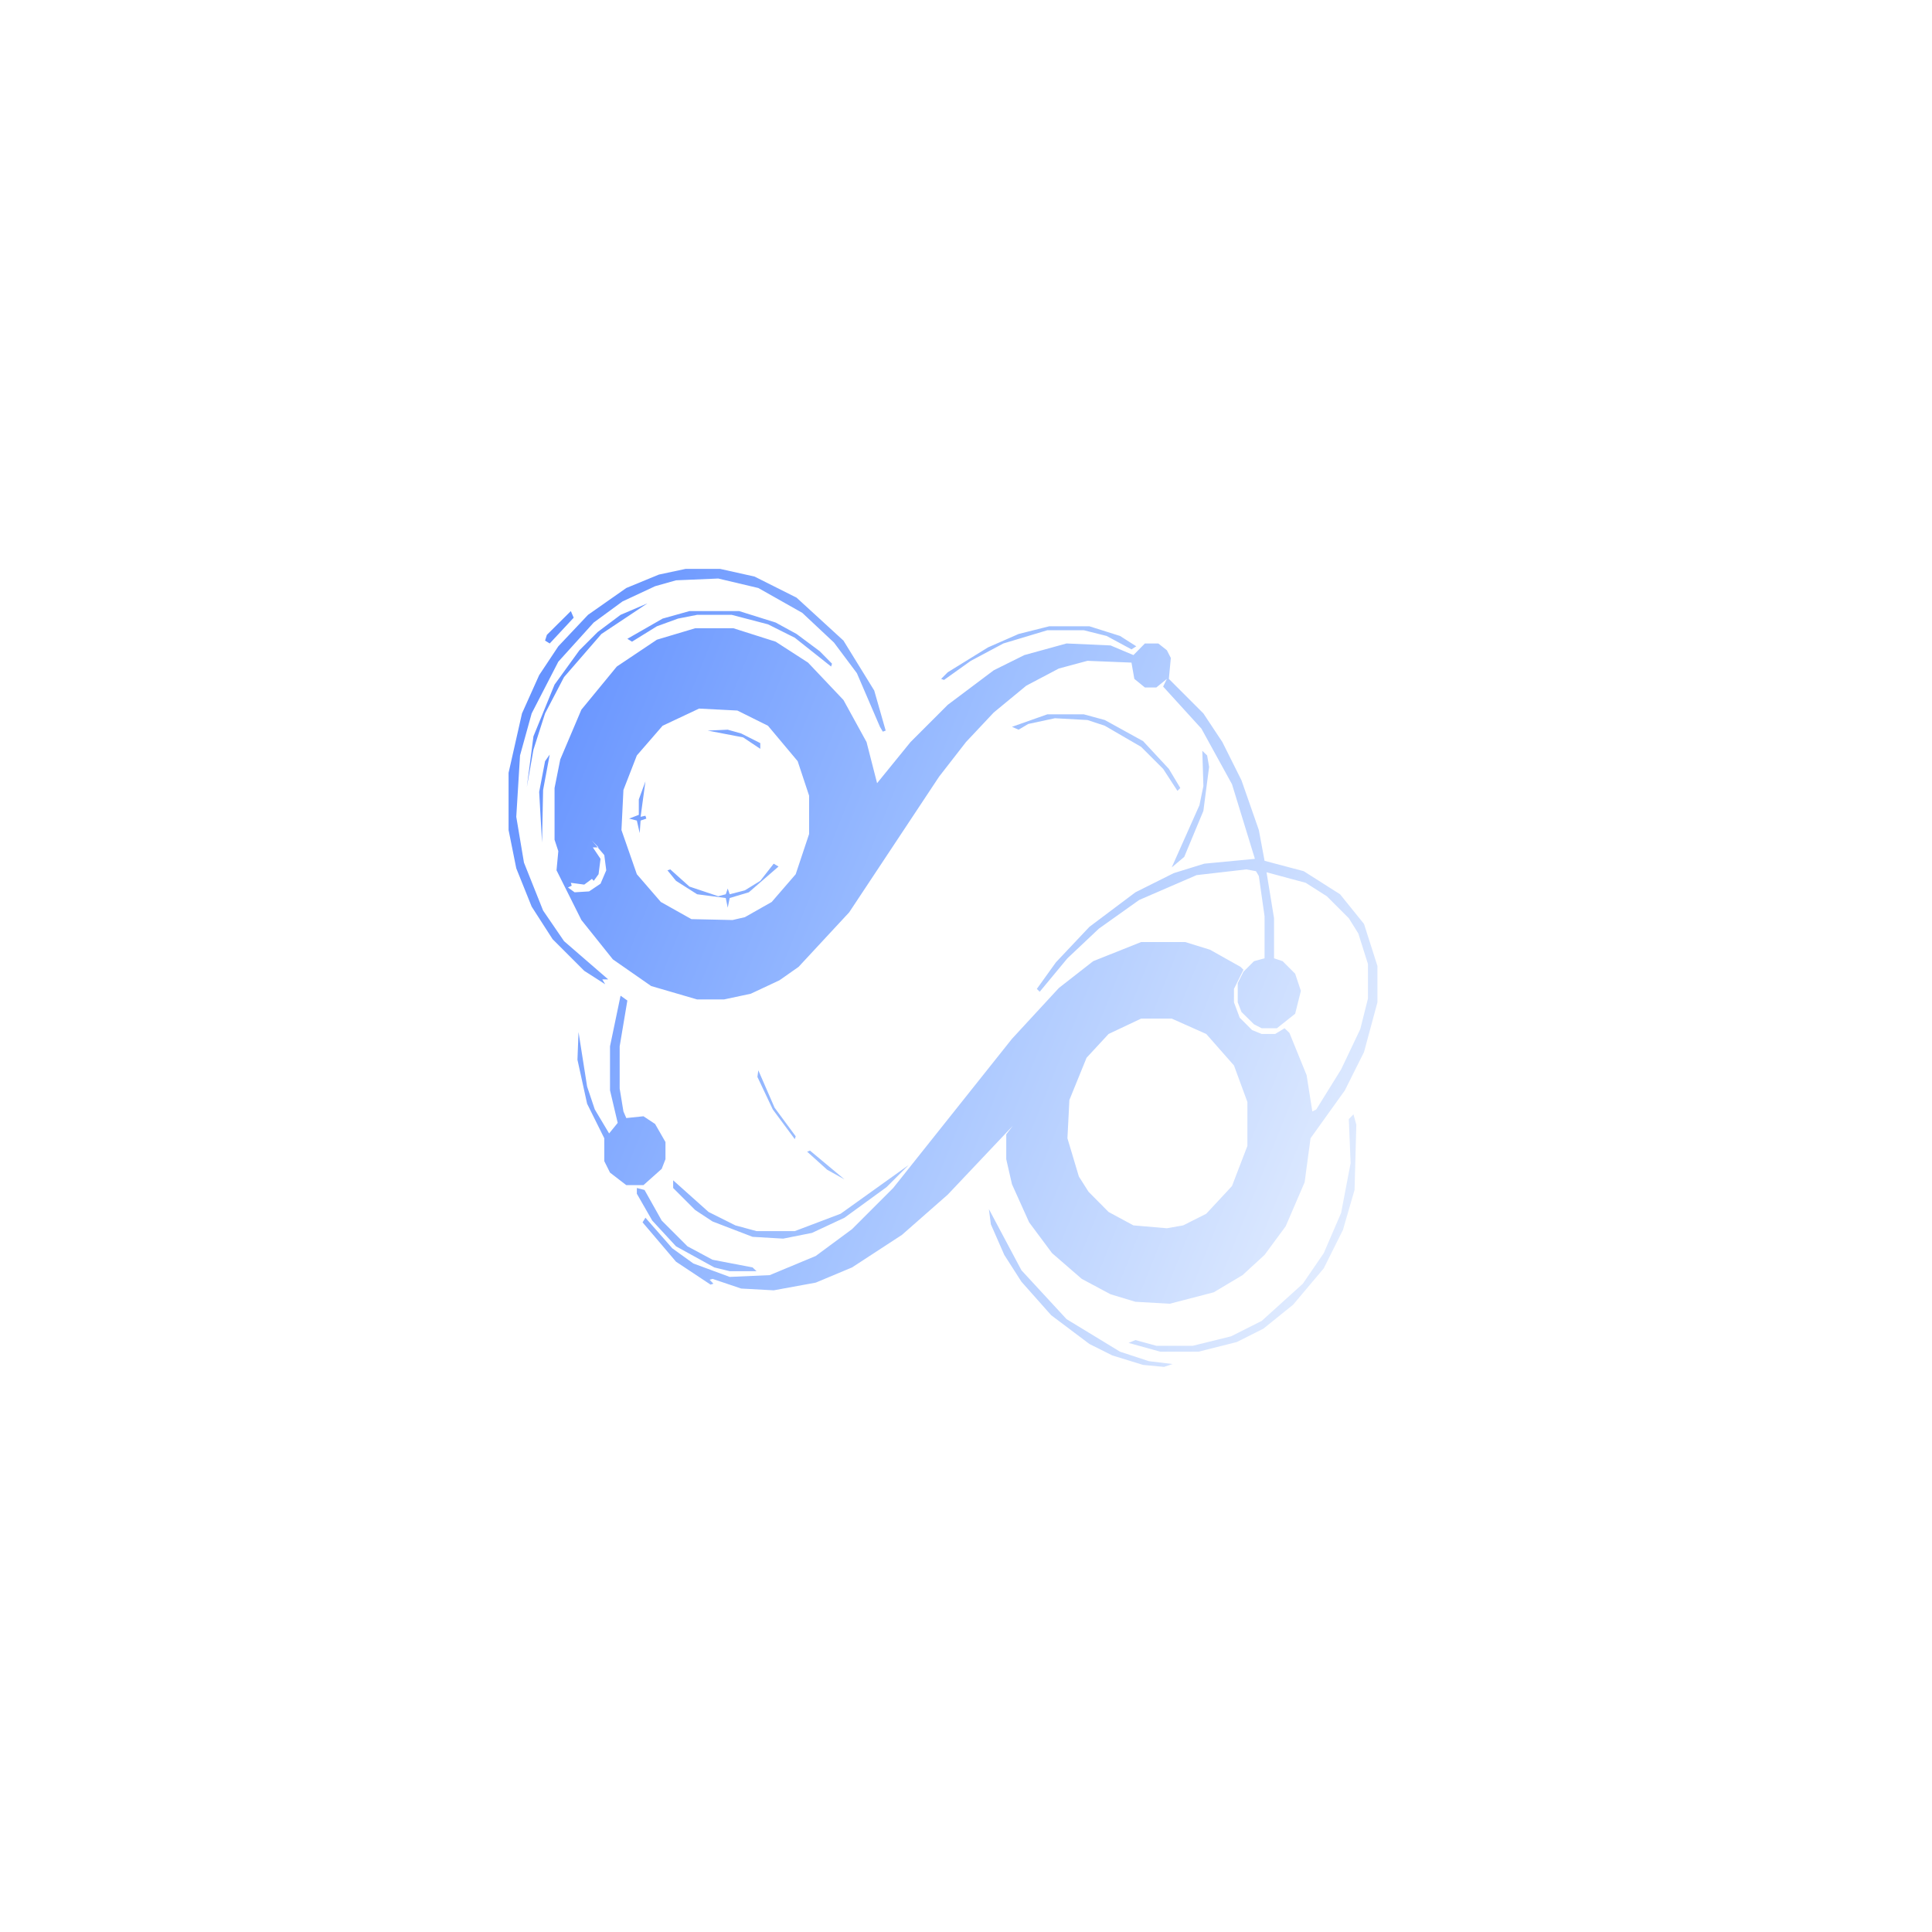
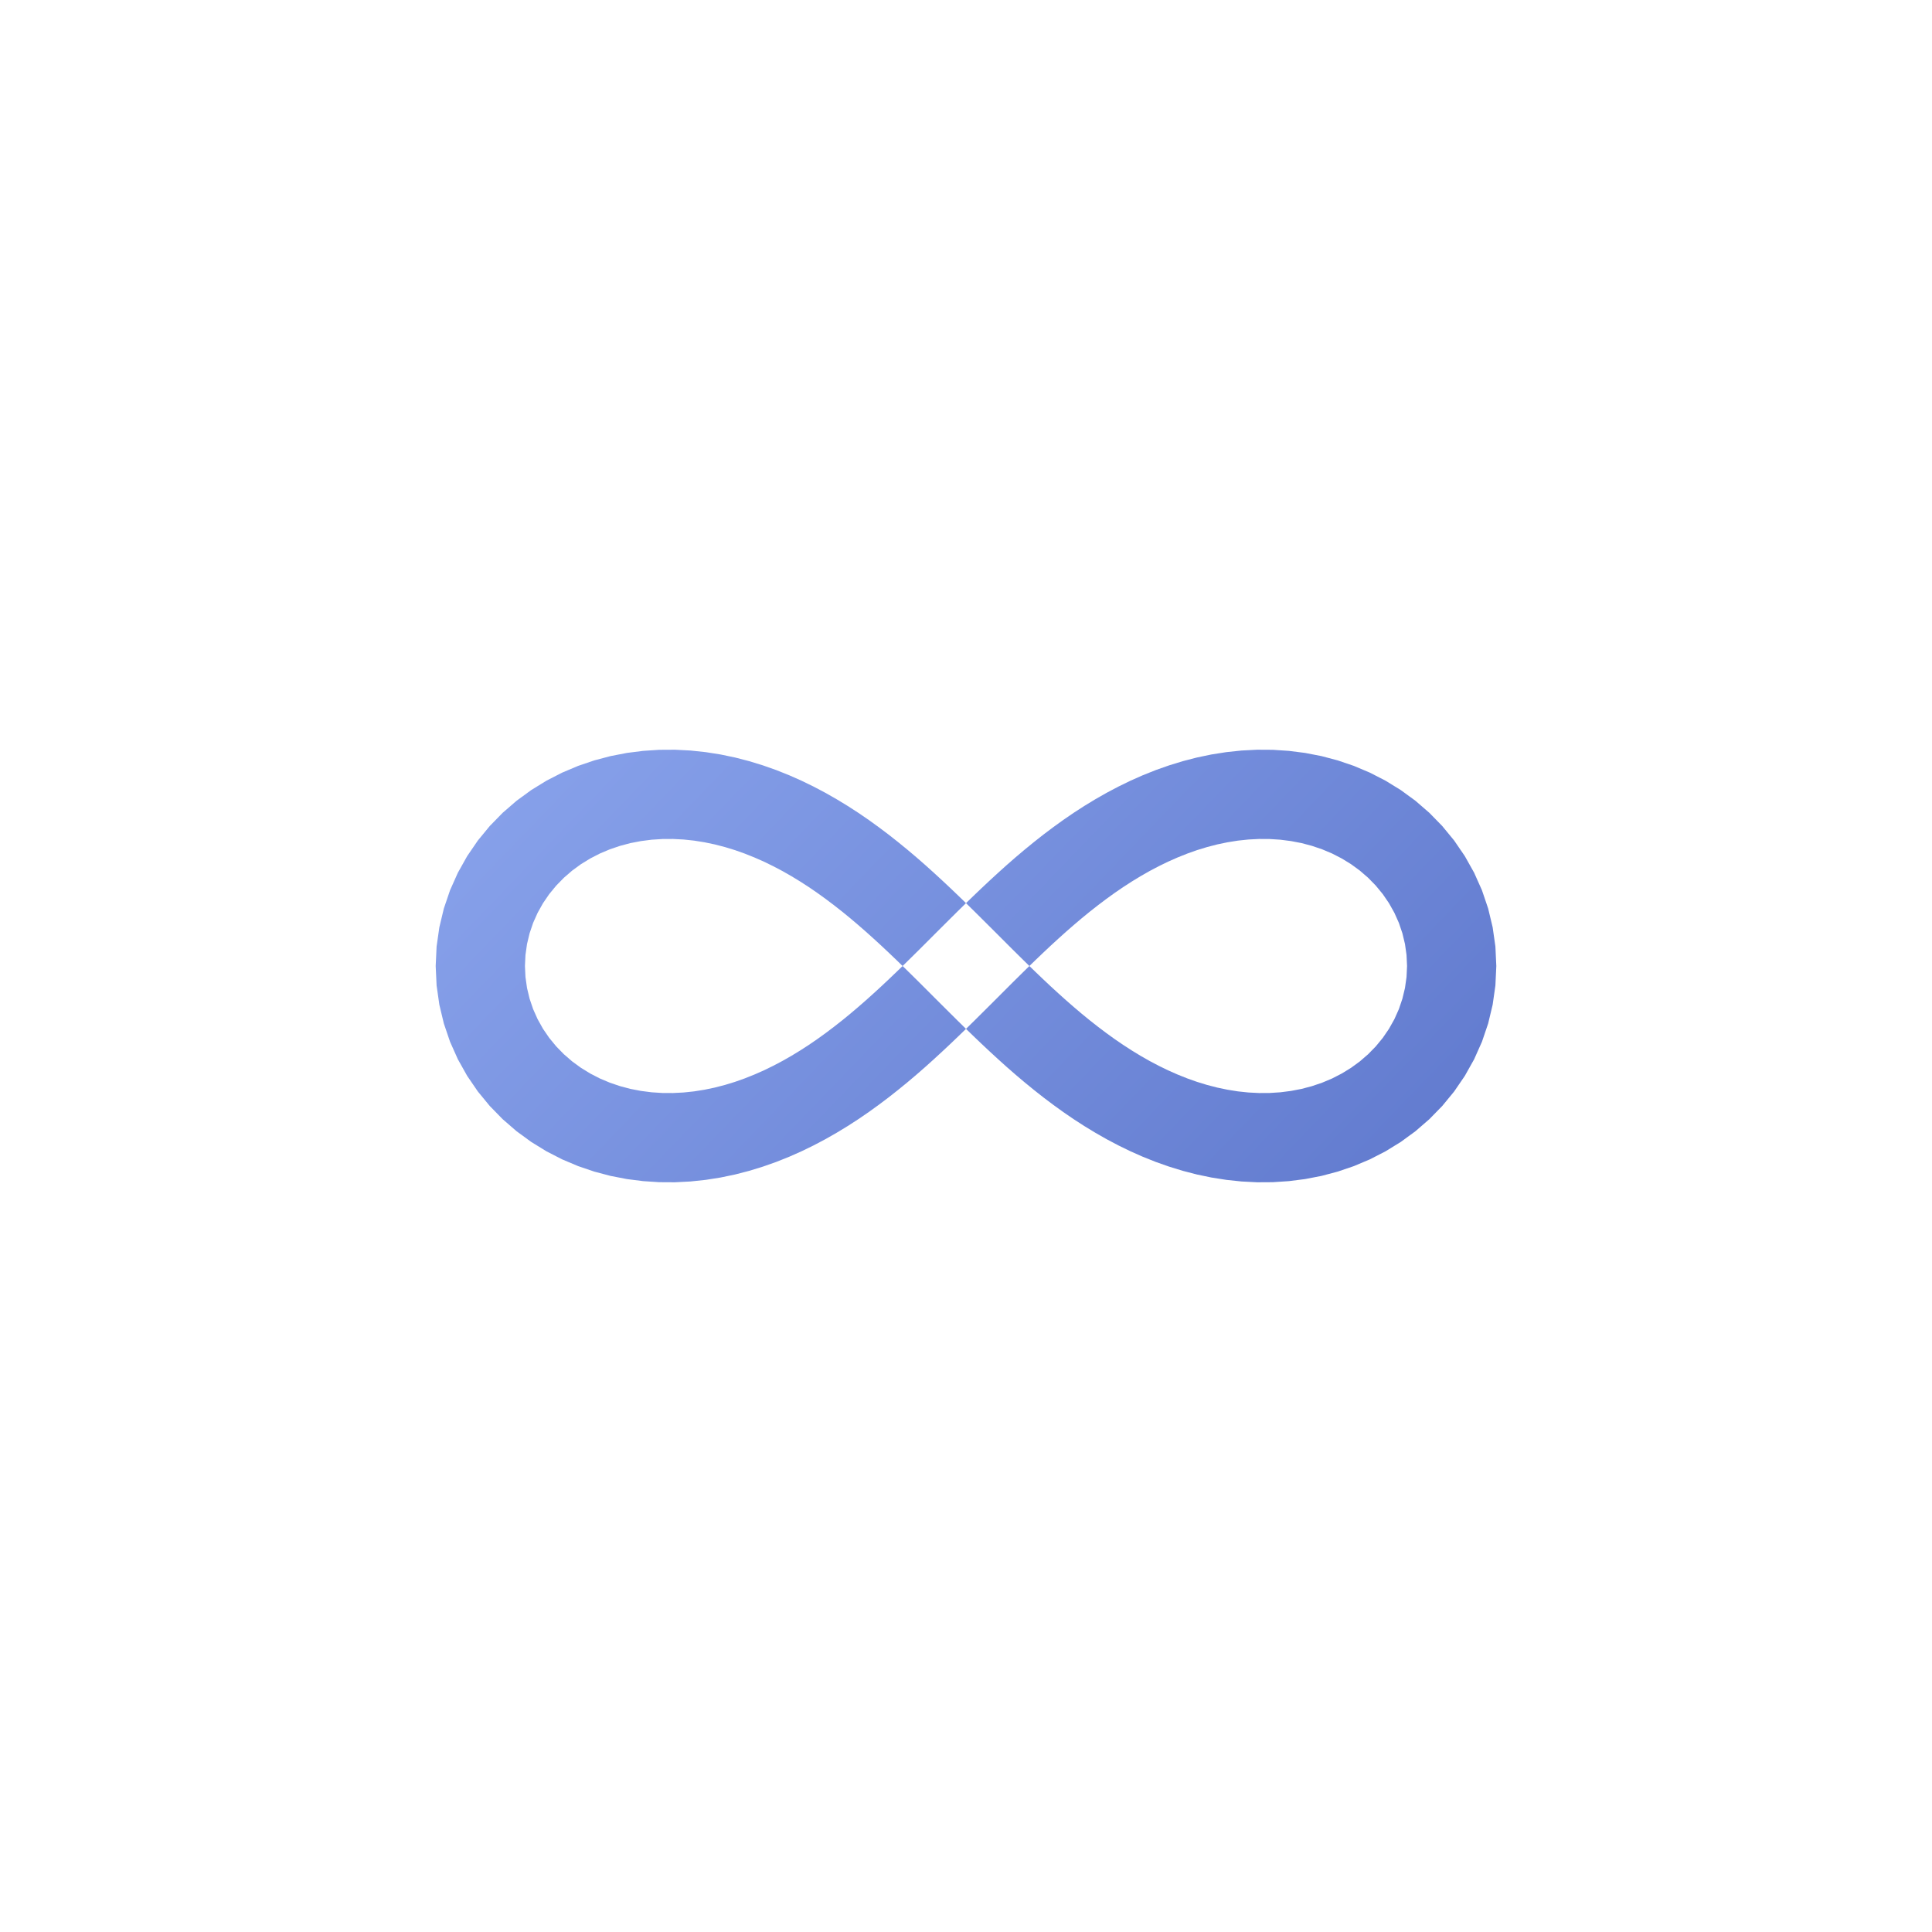
<svg xmlns="http://www.w3.org/2000/svg" viewBox="0 0 108 108">
  <defs>
-     <linearGradient id="g" gradientUnits="userSpaceOnUse" x1="24" y1="42" x2="84" y2="66">
-       <stop offset="0" stop-color="#5C8BFF" />
-       <stop offset="0.45" stop-color="#9FC0FF" />
-       <stop offset="1" stop-color="#F2F7FF" />
+     <linearGradient id="g" gradientUnits="userSpaceOnUse" x1="27" y1="28" x2="81" y2="80">
+       <stop offset="0" stop-color="#8FA9F0" />
+       <stop offset="1" stop-color="#5A73C9" />
    </linearGradient>
  </defs>
-   <path id="body" fill="url(#g)" fill-rule="evenodd" d="M65.39 72.88 L63.47 72.77 L62.08 72.35 L60.47 71.49 L58.81 70.05 L57.53 68.33 L56.57 66.20 L56.25 64.80 L56.25 63.41 L56.62 62.93 L52.98 66.78 L50.42 69.03 L47.63 70.85 L45.60 71.70 L43.25 72.13 L41.43 72.03 L39.83 71.49 L39.67 71.54 L39.88 71.76 L39.72 71.81 L37.79 70.53 L35.92 68.33 L36.08 68.07 L37.58 69.78 L38.76 70.63 L40.79 71.38 L43.03 71.28 L45.60 70.21 L47.63 68.71 L49.93 66.41 L56.57 58.07 L59.19 55.23 L61.11 53.73 L63.79 52.66 L66.25 52.66 L67.64 53.09 L69.35 54.05 L69.51 54.21 L68.98 55.28 L68.98 56.03 L69.30 56.89 L69.99 57.58 L70.53 57.80 L71.28 57.80 L71.81 57.48 L72.08 57.74 L73.04 60.10 L73.36 62.13 L73.58 62.02 L74.97 59.78 L76.04 57.53 L76.47 55.82 L76.47 53.89 L75.93 52.18 L75.40 51.33 L74.17 50.10 L72.99 49.35 L70.80 48.76 L71.22 51.33 L71.22 53.57 L71.70 53.73 L72.40 54.43 L72.72 55.39 L72.40 56.67 L71.38 57.48 L70.53 57.48 L70.10 57.26 L69.40 56.57 L69.19 56.03 L69.19 54.96 L69.51 54.32 L70.10 53.73 L70.69 53.57 L70.69 51.22 L70.37 48.97 L70.21 48.70 L69.67 48.60 L66.89 48.92 L63.68 50.31 L61.43 51.91 L59.67 53.57 L58.12 55.44 L57.96 55.28 L59.03 53.79 L60.90 51.81 L63.47 49.88 L65.61 48.81 L67.32 48.28 L70.15 48.01 L68.87 43.84 L67.16 40.73 L65.02 38.38 L65.23 37.95 L64.64 38.43 L64.00 38.43 L63.41 37.95 L63.25 37.04 L60.79 36.94 L59.19 37.37 L57.37 38.33 L55.55 39.83 L54.00 41.48 L52.50 43.41 L47.47 51.00 L44.64 54.05 L43.57 54.80 L41.97 55.55 L40.47 55.87 L38.97 55.87 L36.40 55.12 L34.26 53.63 L32.50 51.43 L31.11 48.65 L31.21 47.58 L31.00 46.94 L31.00 44.05 L31.32 42.45 L32.50 39.67 L34.48 37.26 L36.72 35.76 L38.86 35.12 L41.00 35.12 L43.36 35.87 L45.17 37.04 L47.15 39.13 L48.44 41.48 L49.03 43.78 L50.90 41.48 L52.98 39.40 L55.55 37.47 L57.26 36.62 L59.62 35.97 L62.08 36.08 L63.36 36.62 L64.00 35.97 L64.75 35.97 L65.23 36.35 L65.45 36.78 L65.34 37.95 L67.27 39.88 L68.33 41.48 L69.40 43.62 L70.37 46.40 L70.69 48.12 L72.88 48.70 L74.91 49.99 L76.25 51.65 L77.00 54.00 L77.00 56.03 L76.25 58.81 L75.18 60.95 L73.26 63.63 L72.93 66.09 L71.87 68.55 L70.69 70.15 L69.46 71.28 L67.85 72.24 L65.39 72.88 Z M33.83 55.02 L32.66 54.27 L30.89 52.50 L29.72 50.68 L28.86 48.54 L28.43 46.40 L28.43 43.20 L29.18 39.88 L30.14 37.74 L31.21 36.13 L32.87 34.37 L35.01 32.87 L36.83 32.12 L38.33 31.80 L40.25 31.80 L42.18 32.23 L44.53 33.41 L47.15 35.81 L48.87 38.60 L49.51 40.84 L49.35 40.90 L49.19 40.63 L47.90 37.63 L46.62 35.92 L44.85 34.26 L42.39 32.87 L40.15 32.34 L37.79 32.44 L36.62 32.77 L34.80 33.62 L33.19 34.80 L31.21 36.99 L29.72 39.88 L29.07 42.23 L28.86 45.66 L29.29 48.22 L30.36 50.90 L31.53 52.61 L34.00 54.75 L33.67 54.75 L33.83 55.02 Z M67.00 75.56 L64.86 75.56 L63.09 75.07 L63.47 74.91 L64.64 75.23 L66.68 75.23 L68.82 74.70 L70.53 73.84 L72.83 71.76 L74.00 70.05 L74.97 67.80 L75.50 65.02 L75.40 62.56 L75.66 62.29 L75.82 62.88 L75.72 66.52 L75.07 68.76 L74.00 70.90 L72.29 72.93 L70.63 74.27 L69.14 75.02 L67.00 75.56 Z M40.95 51.43 L41.64 51.27 L43.14 50.42 L44.48 48.87 L45.23 46.62 L45.23 44.48 L44.59 42.55 L42.93 40.57 L41.22 39.72 L39.08 39.61 L37.04 40.57 L35.60 42.23 L34.85 44.16 L34.74 46.40 L35.60 48.87 L36.94 50.42 L38.65 51.38 L40.95 51.43 Z M65.23 68.66 L66.14 68.50 L67.43 67.85 L68.87 66.30 L69.73 64.06 L69.73 61.60 L68.98 59.56 L67.43 57.80 L65.50 56.94 L63.79 56.94 L61.97 57.80 L60.74 59.13 L59.78 61.49 L59.67 63.63 L60.31 65.77 L60.85 66.62 L61.97 67.75 L63.36 68.50 L65.23 68.66 Z M65.07 76.41 L63.90 76.30 L62.18 75.77 L60.90 75.13 L58.76 73.52 L57.10 71.65 L56.14 70.15 L55.39 68.44 L55.28 67.59 L57.10 71.01 L59.62 73.74 L62.61 75.56 L64.22 76.09 L65.55 76.25 L65.07 76.41 Z M29.45 44.00 L29.82 41.16 L31.00 38.27 L32.39 36.35 L33.41 35.33 L34.69 34.37 L36.19 33.73 L33.62 35.44 L31.53 37.85 L30.47 39.88 L29.82 41.91 L29.45 44.00 Z M43.78 69.24 L42.07 69.14 L39.83 68.28 L38.86 67.64 L37.63 66.41 L37.63 65.98 L39.61 67.75 L41.11 68.50 L42.29 68.82 L44.43 68.82 L46.99 67.85 L50.79 65.13 L49.56 66.36 L47.21 68.07 L45.39 68.92 L43.78 69.24 Z M35.97 66.25 L35.01 66.25 L34.10 65.55 L33.78 64.91 L33.78 63.63 L32.82 61.70 L32.28 59.24 L32.34 57.69 L32.82 60.74 L33.25 62.02 L34.05 63.36 L34.53 62.77 L34.10 60.95 L34.10 58.49 L34.69 55.66 L35.07 55.93 L34.64 58.49 L34.64 60.85 L34.85 62.13 L35.01 62.50 L35.97 62.40 L36.62 62.83 L37.20 63.84 L37.20 64.80 L36.99 65.34 L35.97 66.25 Z M65.82 44.21 L65.02 42.98 L63.79 41.75 L61.76 40.57 L60.79 40.25 L58.97 40.15 L57.48 40.47 L56.94 40.79 L56.57 40.63 L58.55 39.93 L60.58 39.93 L61.76 40.25 L63.90 41.43 L65.34 42.98 L65.98 44.05 L65.82 44.21 Z M46.46 37.26 L44.43 35.65 L42.93 34.90 L40.90 34.37 L38.97 34.37 L37.90 34.58 L36.72 35.01 L35.33 35.87 L35.07 35.71 L37.04 34.58 L38.54 34.16 L41.32 34.16 L43.36 34.80 L44.53 35.44 L45.82 36.40 L46.51 37.10 L46.46 37.26 Z M52.77 38.01 L52.61 37.95 L52.98 37.58 L55.23 36.19 L56.94 35.44 L58.65 35.01 L60.90 35.01 L62.61 35.55 L63.52 36.13 L63.25 36.30 L61.86 35.55 L60.58 35.23 L58.55 35.23 L56.09 35.97 L54.27 36.94 L52.77 38.01 Z M42.29 71.06 L40.79 71.06 L39.93 70.85 L37.79 69.67 L36.46 68.23 L35.60 66.73 L35.60 66.41 L36.03 66.52 L36.99 68.23 L38.43 69.67 L39.83 70.42 L42.07 70.85 L42.29 71.06 Z M40.68 50.74 L40.57 50.20 L38.97 49.99 L37.79 49.24 L37.31 48.65 L37.47 48.60 L38.54 49.56 L40.15 50.10 L40.57 49.99 L40.68 49.67 L40.79 49.99 L41.64 49.77 L42.50 49.24 L43.25 48.28 L43.52 48.44 L41.86 49.88 L40.79 50.20 L40.68 50.74 Z M65.50 48.49 L67.05 45.01 L67.27 43.94 L67.21 41.97 L67.48 42.23 L67.59 42.87 L67.27 45.33 L66.20 47.90 L65.50 48.49 Z M44.43 63.68 L43.20 62.02 L42.34 60.20 L42.39 59.83 L43.30 61.92 L44.48 63.52 L44.43 63.68 Z M32.93 49.83 L33.57 49.40 L33.89 48.65 L33.78 47.80 L33.09 46.99 L33.46 47.37 L33.14 47.37 L33.57 48.01 L33.46 48.87 L33.19 49.24 L33.09 49.13 L32.66 49.45 L31.91 49.35 L31.96 49.51 L31.75 49.61 L32.12 49.88 L32.93 49.83 Z M47.21 65.93 L46.24 65.39 L45.12 64.38 L45.28 64.32 L47.21 65.93 Z M42.50 41.86 L41.54 41.22 L39.56 40.84 L40.68 40.79 L41.43 41.00 L42.50 41.54 L42.50 41.86 Z M30.30 47.10 L30.14 44.27 L30.47 42.55 L30.73 42.18 L30.36 44.16 L30.30 47.10 Z M30.73 35.97 L30.47 35.81 L30.57 35.49 L31.91 34.16 L32.07 34.53 L30.73 35.97 Z M35.76 46.57 L35.60 45.87 L35.17 45.76 L35.71 45.55 L35.71 44.69 L36.08 43.68 L35.81 45.66 L36.08 45.60 L36.13 45.76 L35.81 45.87 L35.76 46.57 Z" />
+   <path id="body" fill="url(#g)" fill-rule="evenodd" d="M 78.655,54.000 L 78.626,54.617 L 78.539,55.229 L 78.395,55.829 L 78.197,56.413 L 77.945,56.976 L 77.644,57.513 L 77.297,58.020 L 76.907,58.494 L 76.479,58.932 L 76.017,59.332 L 75.524,59.692 L 75.006,60.010 L 74.466,60.288 L 73.908,60.523 L 73.336,60.717 L 72.754,60.871 L 72.165,60.984 L 71.571,61.060 L 70.976,61.098 L 70.381,61.101 L 69.789,61.071 L 69.201,61.009 L 68.619,60.916 L 68.044,60.796 L 67.476,60.649 L 66.917,60.478 L 66.367,60.283 L 65.827,60.067 L 65.295,59.832 L 64.774,59.578 L 64.262,59.308 L 63.759,59.021 L 63.266,58.721 L 62.781,58.407 L 62.305,58.081 L 61.837,57.743 L 61.376,57.395 L 60.921,57.038 L 60.473,56.672 L 60.031,56.297 L 59.594,55.916 L 59.161,55.527 L 58.731,55.133 L 58.305,54.732 L 57.880,54.326 L 57.457,53.916 L 57.035,53.501 L 56.612,53.083 L 56.189,52.661 L 55.764,52.235 L 55.336,51.808 L 54.904,51.378 L 54.469,50.946 L 54.028,50.513 L 53.581,50.080 L 53.127,49.646 L 52.664,49.212 L 52.193,48.779 L 51.713,48.347 L 51.221,47.918 L 50.717,47.492 L 50.200,47.070 L 49.670,46.652 L 49.124,46.241 L 48.563,45.836 L 47.985,45.440 L 47.388,45.054 L 46.773,44.680 L 46.138,44.318 L 45.483,43.972 L 44.807,43.643 L 44.108,43.333 L 43.388,43.046 L 42.645,42.784 L 41.879,42.549 L 41.091,42.345 L 40.281,42.176 L 39.451,42.045 L 38.600,41.955 L 37.732,41.910 L 36.848,41.915 L 35.951,41.974 L 35.045,42.089 L 34.134,42.265 L 33.223,42.506 L 32.316,42.814 L 31.421,43.192 L 30.544,43.643 L 29.693,44.167 L 28.876,44.764 L 28.101,45.435 L 27.377,46.176 L 26.712,46.985 L 26.116,47.857 L 25.595,48.786 L 25.158,49.765 L 24.811,50.786 L 24.559,51.839 L 24.406,52.914 L 24.355,54.000 L 24.406,55.086 L 24.559,56.161 L 24.811,57.214 L 25.158,58.235 L 25.595,59.214 L 26.116,60.143 L 26.712,61.015 L 27.377,61.824 L 28.101,62.565 L 28.876,63.236 L 29.693,63.833 L 30.544,64.357 L 31.421,64.808 L 32.316,65.186 L 33.223,65.494 L 34.134,65.735 L 35.045,65.911 L 35.951,66.026 L 36.848,66.085 L 37.732,66.090 L 38.600,66.045 L 39.451,65.955 L 40.281,65.824 L 41.091,65.655 L 41.879,65.451 L 42.645,65.216 L 43.388,64.954 L 44.108,64.667 L 44.807,64.357 L 45.483,64.028 L 46.138,63.682 L 46.773,63.320 L 47.388,62.946 L 47.985,62.560 L 48.563,62.164 L 49.124,61.759 L 49.670,61.348 L 50.200,60.930 L 50.717,60.508 L 51.221,60.082 L 51.713,59.653 L 52.193,59.221 L 52.664,58.788 L 53.127,58.354 L 53.581,57.920 L 54.028,57.487 L 54.469,57.054 L 54.904,56.622 L 55.336,56.192 L 55.764,55.765 L 56.189,55.339 L 56.612,54.917 L 57.035,54.499 L 57.457,54.084 L 57.880,53.674 L 58.305,53.268 L 58.731,52.867 L 59.161,52.473 L 59.594,52.084 L 60.031,51.703 L 60.473,51.328 L 60.921,50.962 L 61.376,50.605 L 61.837,50.257 L 62.305,49.919 L 62.781,49.593 L 63.266,49.279 L 63.759,48.979 L 64.262,48.692 L 64.774,48.422 L 65.295,48.168 L 65.827,47.933 L 66.367,47.717 L 66.917,47.522 L 67.476,47.351 L 68.044,47.204 L 68.619,47.084 L 69.201,46.991 L 69.789,46.929 L 70.381,46.899 L 70.976,46.902 L 71.571,46.940 L 72.165,47.016 L 72.754,47.129 L 73.336,47.283 L 73.908,47.477 L 74.466,47.712 L 75.006,47.990 L 75.524,48.308 L 76.017,48.668 L 76.479,49.068 L 76.907,49.506 L 77.297,49.980 L 77.644,50.487 L 77.945,51.024 L 78.197,51.587 L 78.395,52.171 L 78.539,52.771 L 78.626,53.383 L 78.655,54.000 L 83.645,54.000 L 83.594,55.086 L 83.441,56.161 L 83.189,57.214 L 82.842,58.235 L 82.405,59.214 L 81.884,60.143 L 81.288,61.015 L 80.623,61.824 L 79.899,62.565 L 79.124,63.236 L 78.307,63.833 L 77.456,64.357 L 76.579,64.808 L 75.684,65.186 L 74.777,65.494 L 73.866,65.735 L 72.955,65.911 L 72.049,66.026 L 71.152,66.085 L 70.268,66.090 L 69.400,66.045 L 68.549,65.955 L 67.719,65.824 L 66.909,65.655 L 66.121,65.451 L 65.355,65.216 L 64.612,64.954 L 63.892,64.667 L 63.193,64.357 L 62.517,64.028 L 61.862,63.682 L 61.227,63.320 L 60.612,62.946 L 60.015,62.560 L 59.437,62.164 L 58.876,61.759 L 58.330,61.348 L 57.800,60.930 L 57.283,60.508 L 56.779,60.082 L 56.287,59.653 L 55.807,59.221 L 55.336,58.788 L 54.873,58.354 L 54.419,57.920 L 53.972,57.487 L 53.531,57.054 L 53.096,56.622 L 52.664,56.192 L 52.236,55.765 L 51.811,55.339 L 51.388,54.917 L 50.965,54.499 L 50.543,54.084 L 50.120,53.674 L 49.695,53.268 L 49.269,52.867 L 48.839,52.473 L 48.406,52.084 L 47.969,51.703 L 47.527,51.328 L 47.079,50.962 L 46.624,50.605 L 46.163,50.257 L 45.695,49.919 L 45.219,49.593 L 44.734,49.279 L 44.241,48.979 L 43.738,48.692 L 43.226,48.422 L 42.705,48.168 L 42.173,47.933 L 41.633,47.717 L 41.083,47.522 L 40.524,47.351 L 39.956,47.204 L 39.381,47.084 L 38.799,46.991 L 38.211,46.929 L 37.619,46.899 L 37.024,46.902 L 36.429,46.940 L 35.835,47.016 L 35.246,47.129 L 34.664,47.283 L 34.092,47.477 L 33.534,47.712 L 32.994,47.990 L 32.476,48.308 L 31.983,48.668 L 31.521,49.068 L 31.093,49.506 L 30.703,49.980 L 30.356,50.487 L 30.055,51.024 L 29.803,51.587 L 29.605,52.171 L 29.461,52.771 L 29.374,53.383 L 29.345,54.000 L 29.374,54.617 L 29.461,55.229 L 29.605,55.829 L 29.803,56.413 L 30.055,56.976 L 30.356,57.513 L 30.703,58.020 L 31.093,58.494 L 31.521,58.932 L 31.983,59.332 L 32.476,59.692 L 32.994,60.010 L 33.534,60.288 L 34.092,60.523 L 34.664,60.717 L 35.246,60.871 L 35.835,60.984 L 36.429,61.060 L 37.024,61.098 L 37.619,61.101 L 38.211,61.071 L 38.799,61.009 L 39.381,60.916 L 39.956,60.796 L 40.524,60.649 L 41.083,60.478 L 41.633,60.283 L 42.173,60.067 L 42.705,59.832 L 43.226,59.578 L 43.738,59.308 L 44.241,59.021 L 44.734,58.721 L 45.219,58.407 L 45.695,58.081 L 46.163,57.743 L 46.624,57.395 L 47.079,57.038 L 47.527,56.672 L 47.969,56.297 L 48.406,55.916 L 48.839,55.527 L 49.269,55.133 L 49.695,54.732 L 50.120,54.326 L 50.543,53.916 L 50.965,53.501 L 51.388,53.083 L 51.811,52.661 L 52.236,52.235 L 52.664,51.808 L 53.096,51.378 L 53.531,50.946 L 53.972,50.513 L 54.419,50.080 L 54.873,49.646 L 55.336,49.212 L 55.807,48.779 L 56.287,48.347 L 56.779,47.918 L 57.283,47.492 L 57.800,47.070 L 58.330,46.652 L 58.876,46.241 L 59.437,45.836 L 60.015,45.440 L 60.612,45.054 L 61.227,44.680 L 61.862,44.318 L 62.517,43.972 L 63.193,43.643 L 63.892,43.333 L 64.612,43.046 L 65.355,42.784 L 66.121,42.549 L 66.909,42.345 L 67.719,42.176 L 68.549,42.045 L 69.400,41.955 L 70.268,41.910 L 71.152,41.915 L 72.049,41.974 L 72.955,42.089 L 73.866,42.265 L 74.777,42.506 L 75.684,42.814 L 76.579,43.192 L 77.456,43.643 L 78.307,44.167 L 79.124,44.764 L 79.899,45.435 L 80.623,46.176 L 81.288,46.985 L 81.884,47.857 L 82.405,48.786 L 82.842,49.765 L 83.189,50.786 L 83.441,51.839 L 83.594,52.914 L 83.645,54.000 Z" />
</svg>
